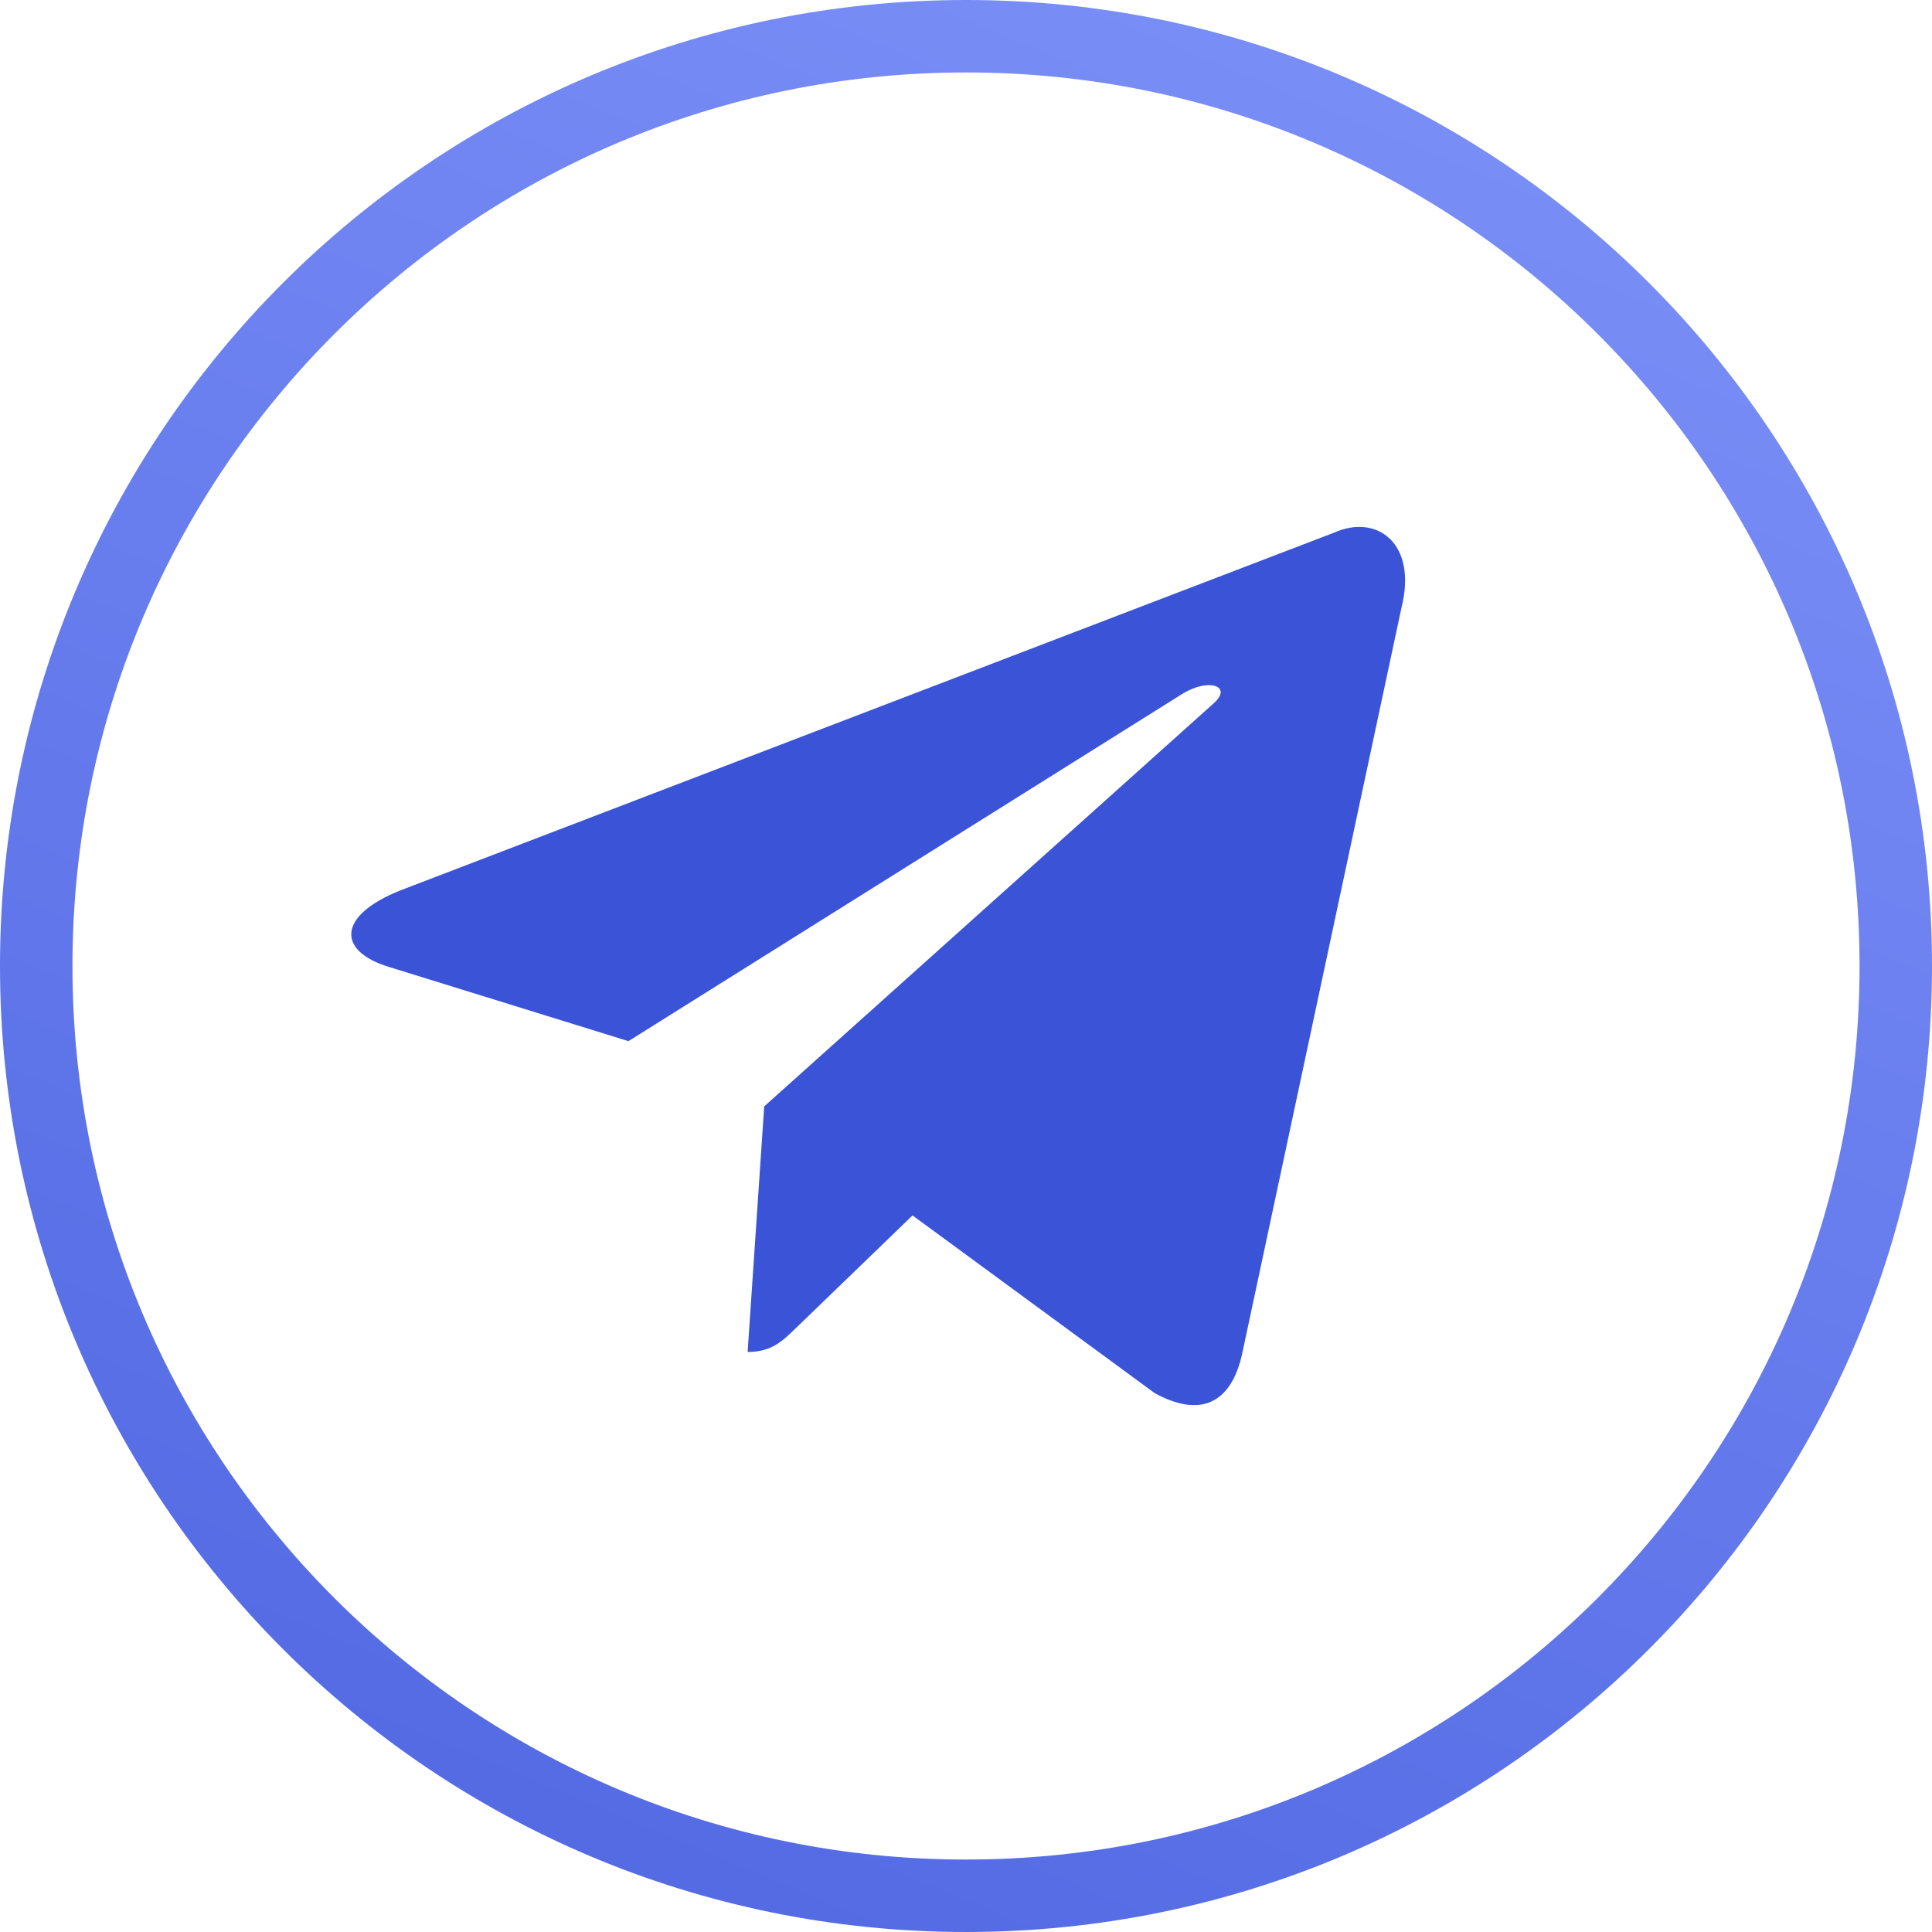
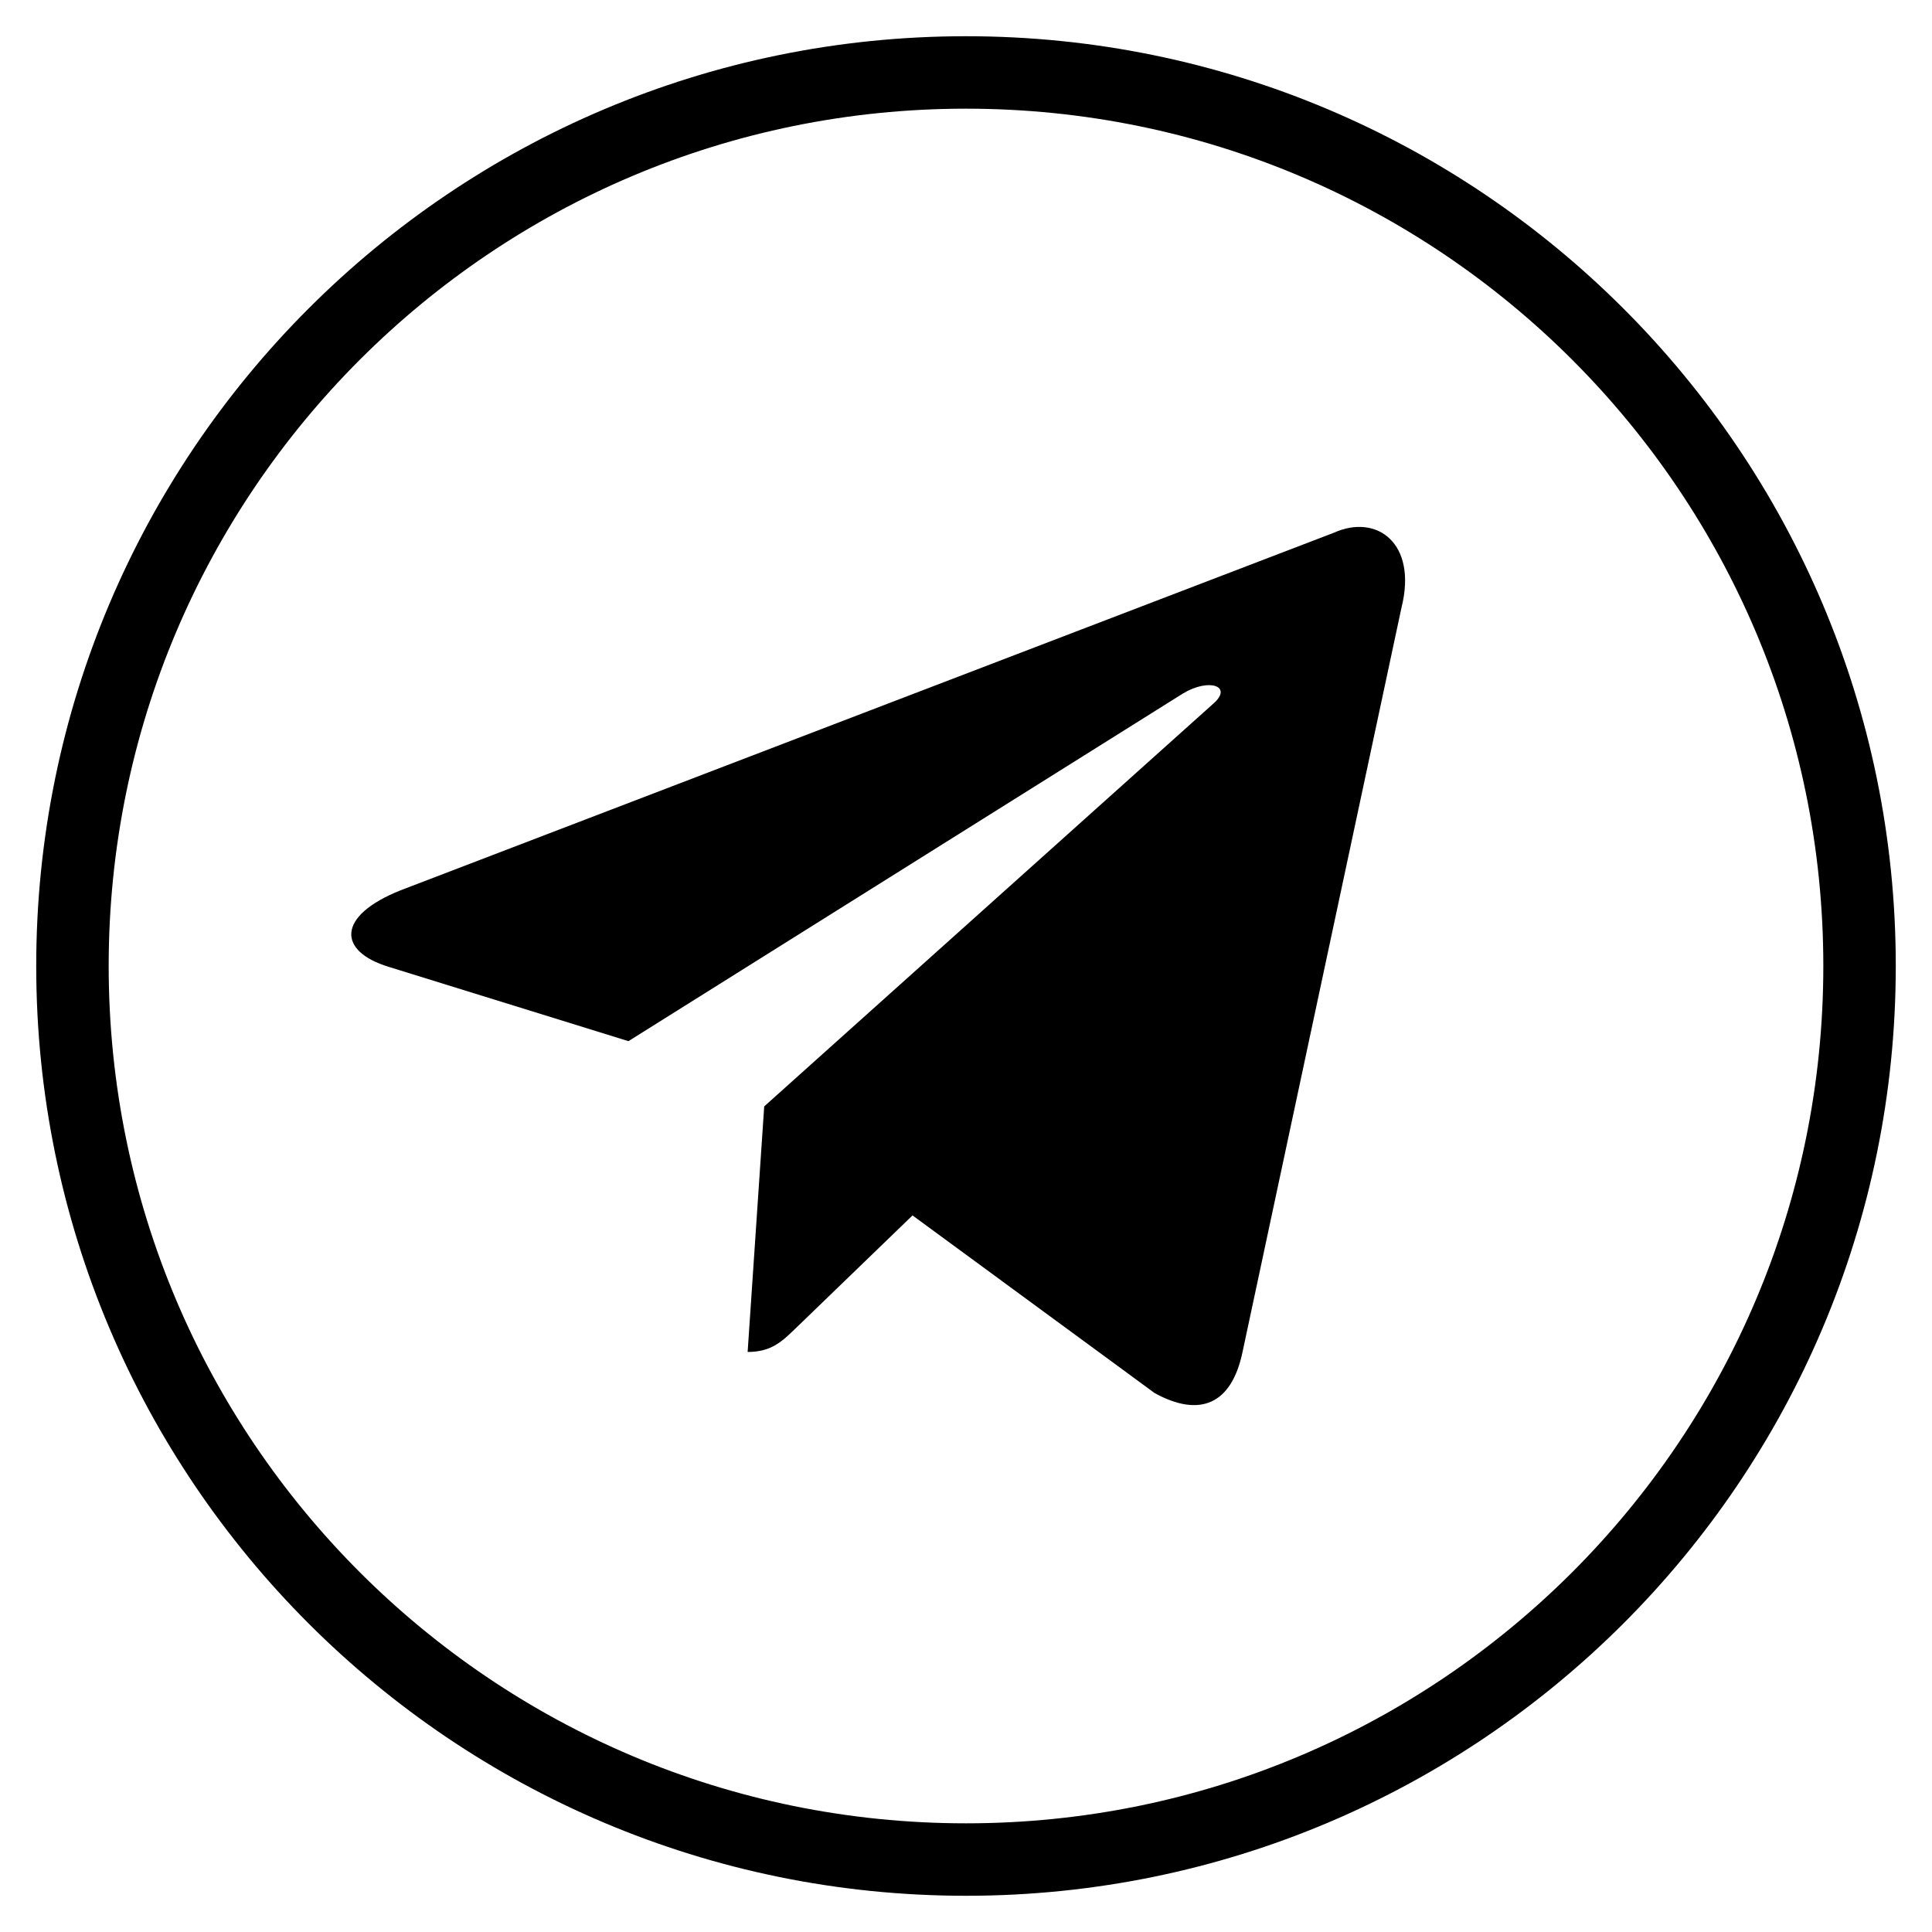
<svg xmlns="http://www.w3.org/2000/svg" width="40" height="40" viewBox="0 0 40 40" fill="none">
-   <path d="M27.618 11.029L8.291 18.434C6.973 18.96 6.98 19.692 8.049 20.018L13.011 21.556L24.492 14.358C25.035 14.03 25.531 14.207 25.123 14.566L15.822 22.907H15.819L15.822 22.909L15.479 27.991C15.981 27.991 16.202 27.762 16.483 27.492L18.893 25.164L23.907 28.843C24.831 29.349 25.495 29.089 25.725 27.993L29.016 12.582C29.352 11.24 28.5 10.632 27.618 11.029Z" fill="#3A53D7" />
-   <circle cx="20" cy="20" r="19.25" transform="rotate(-180 20 20)" stroke="url(#paint0_linear_440_1370)" stroke-width="1.5" />
-   <defs>
-     <linearGradient id="paint0_linear_440_1370" x1="37.436" y1="-24.103" x2="6.667" y2="49.744" gradientUnits="userSpaceOnUse">
-       <stop stop-color="#3A53D7" />
-       <stop offset="1" stop-color="#8598FC" />
-     </linearGradient>
-   </defs>
+   <path d="M27.618 11.029L8.291 18.434C6.973 18.96 6.98 19.692 8.049 20.018L13.011 21.556L24.492 14.358C25.035 14.03 25.531 14.207 25.123 14.566L15.822 22.907H15.819L15.822 22.909L15.479 27.991C15.981 27.991 16.202 27.762 16.483 27.492L18.893 25.164L23.907 28.843C24.831 29.349 25.495 29.089 25.725 27.993L29.016 12.582C29.352 11.24 28.5 10.632 27.618 11.029Z" fill="currentColor" />
+   <circle cx="20" cy="20" r="18.5" transform="rotate(-180 20 20)" stroke="currentColor" stroke-width="1.5" />
</svg>
